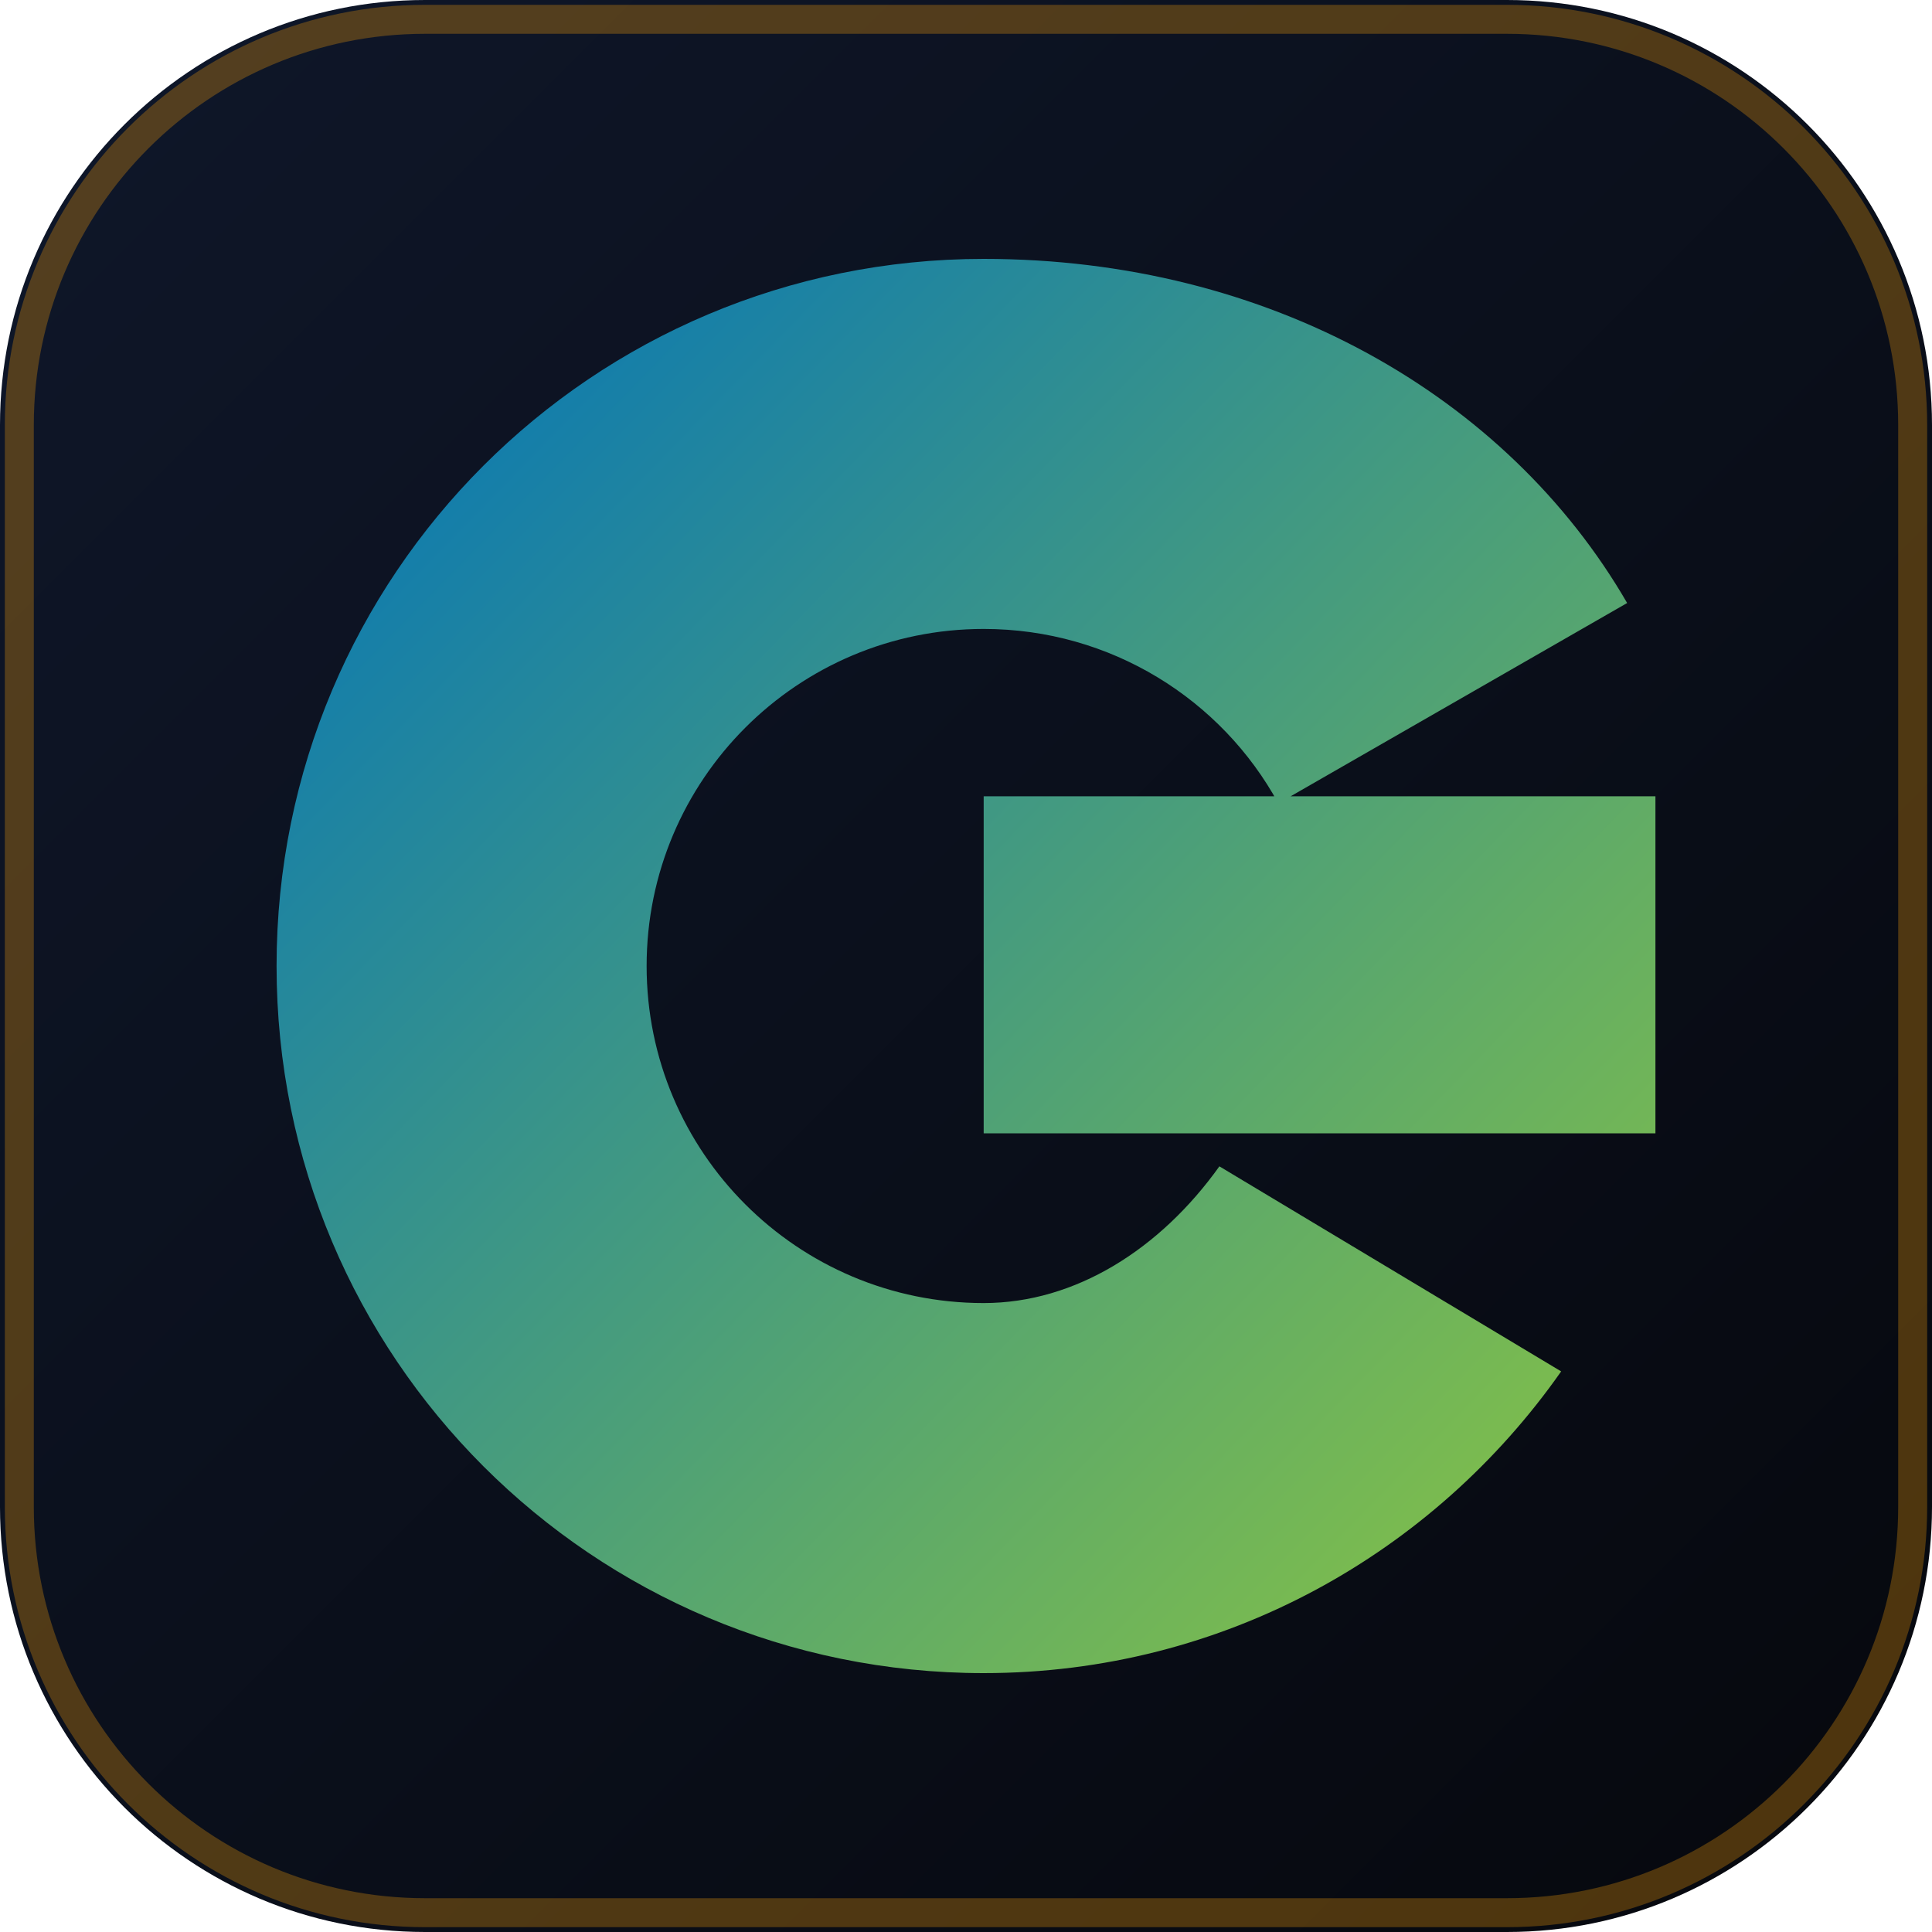
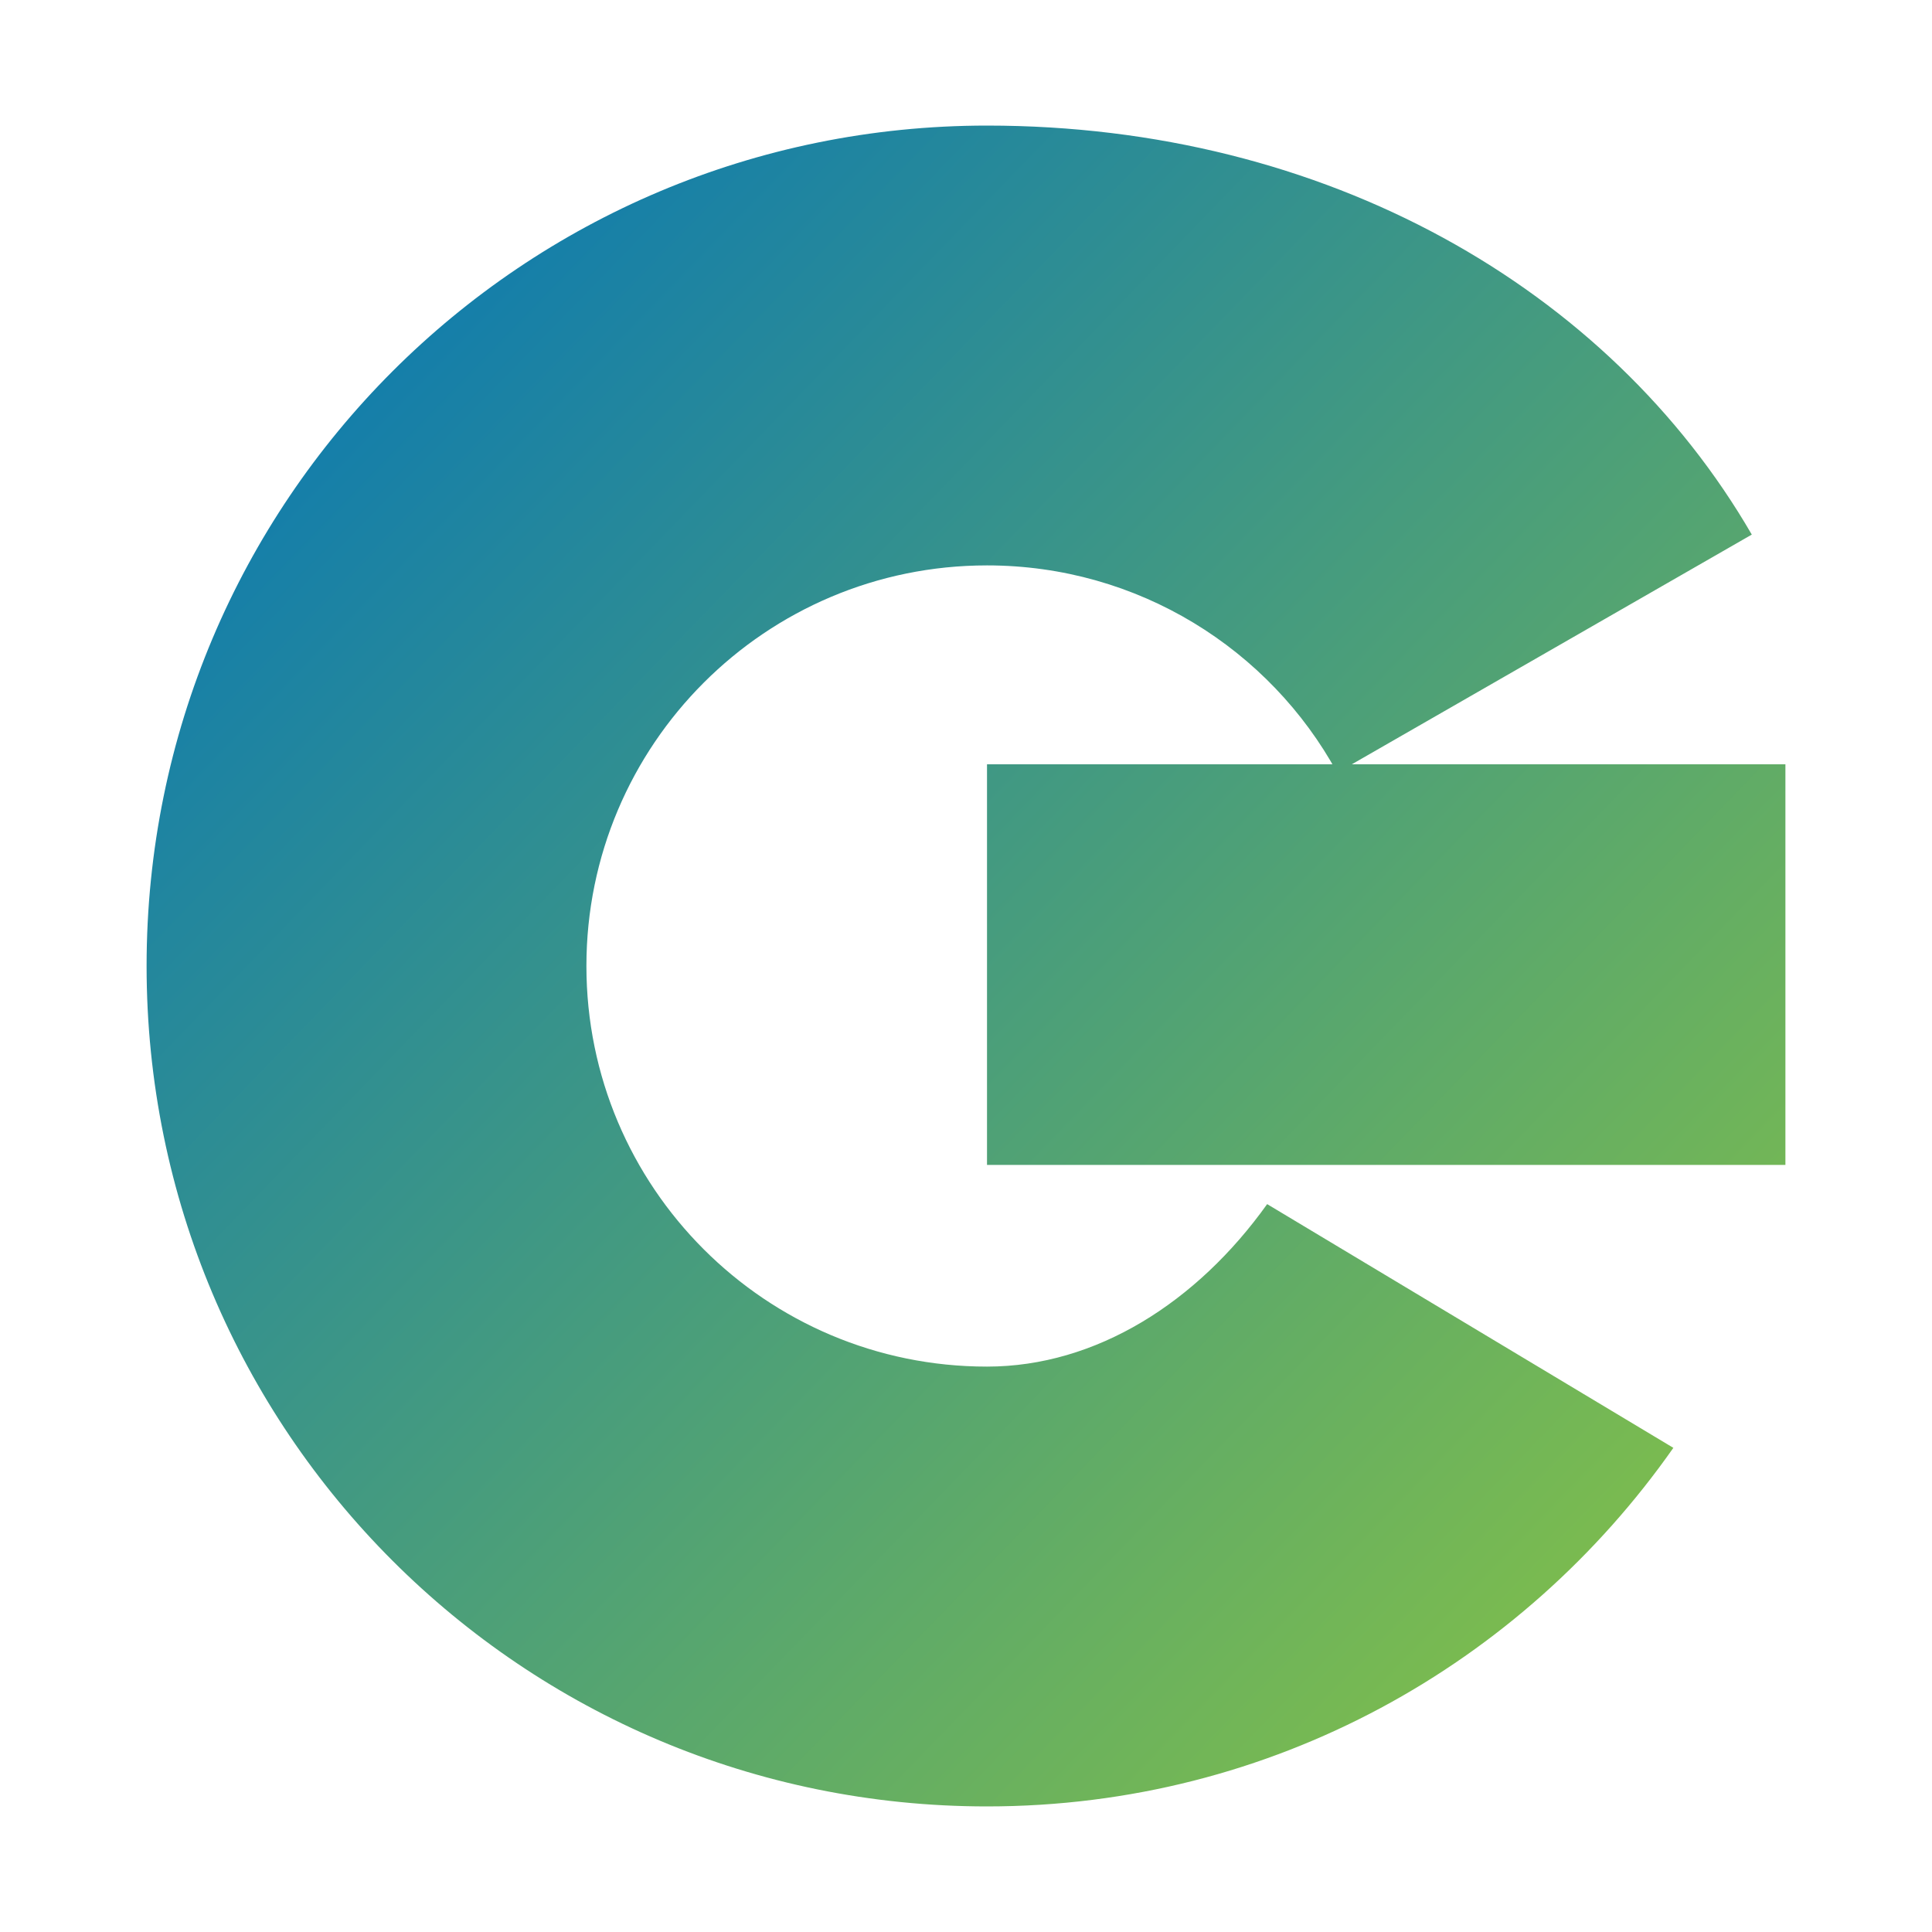
<svg xmlns="http://www.w3.org/2000/svg" viewBox="0 0 100 100" fill="none">
  <defs>
-     <linearGradient id="fav-g-grad" x1="0%" y1="0%" x2="100%" y2="100%">
+     <linearGradient id="g-grad-fav" x1="0%" y1="0%" x2="100%" y2="100%">
      <stop offset="0%" stop-color="#0072BC" />
      <stop offset="100%" stop-color="#8DC63F" />
    </linearGradient>
-     <linearGradient id="fav-bg-grad" x1="0%" y1="0%" x2="100%" y2="100%">
-       <stop offset="0%" stop-color="#0F172A" />
-       <stop offset="100%" stop-color="#06080D" />
-     </linearGradient>
  </defs>
-   <rect width="100" height="100" rx="22" fill="url(#fav-bg-grad)" />
-   <rect width="98" height="98" x="1" y="1" rx="21" stroke="rgba(245, 158, 11, 0.3)" stroke-width="1.5" />
-   <g transform="translate(50, 50) scale(1.22) translate(-49.25, -50)">
-     <path d="M50 20C33.4 20 20 33.4 20 50C20 66.6 33.4 80 50 80C60.2 80 69.1 74.9 74.5 67.2L60 58.5C57.5 62 53.9 64.3 50 64.3C42.1 64.3 35.7 57.9 35.7 50C35.7 42.1 42.1 35.7 50 35.7C55.4 35.7 60.1 38.7 62.5 43.1L77.3 34.6C72.2 25.8 62.1 20 50 20ZM50 42.8V57.1H78.5V42.8H50Z" fill="url(#fav-g-grad)" />
+   <g transform="translate(50, 50) scale(1.45) translate(-49.25, -50)">
+     <path d="M50 20C33.4 20 20 33.4 20 50C20 66.6 33.4 80 50 80C60.2 80 69.1 74.9 74.5 67.2L60 58.5C57.5 62 53.9 64.3 50 64.3C42.1 64.3 35.7 57.9 35.7 50C35.7 42.1 42.1 35.7 50 35.7C55.4 35.7 60.1 38.7 62.5 43.1L77.3 34.6C72.2 25.8 62.1 20 50 20ZM50 42.8V57.1H78.5V42.8H50Z" fill="url(#g-grad-fav)" />
  </g>
</svg>
